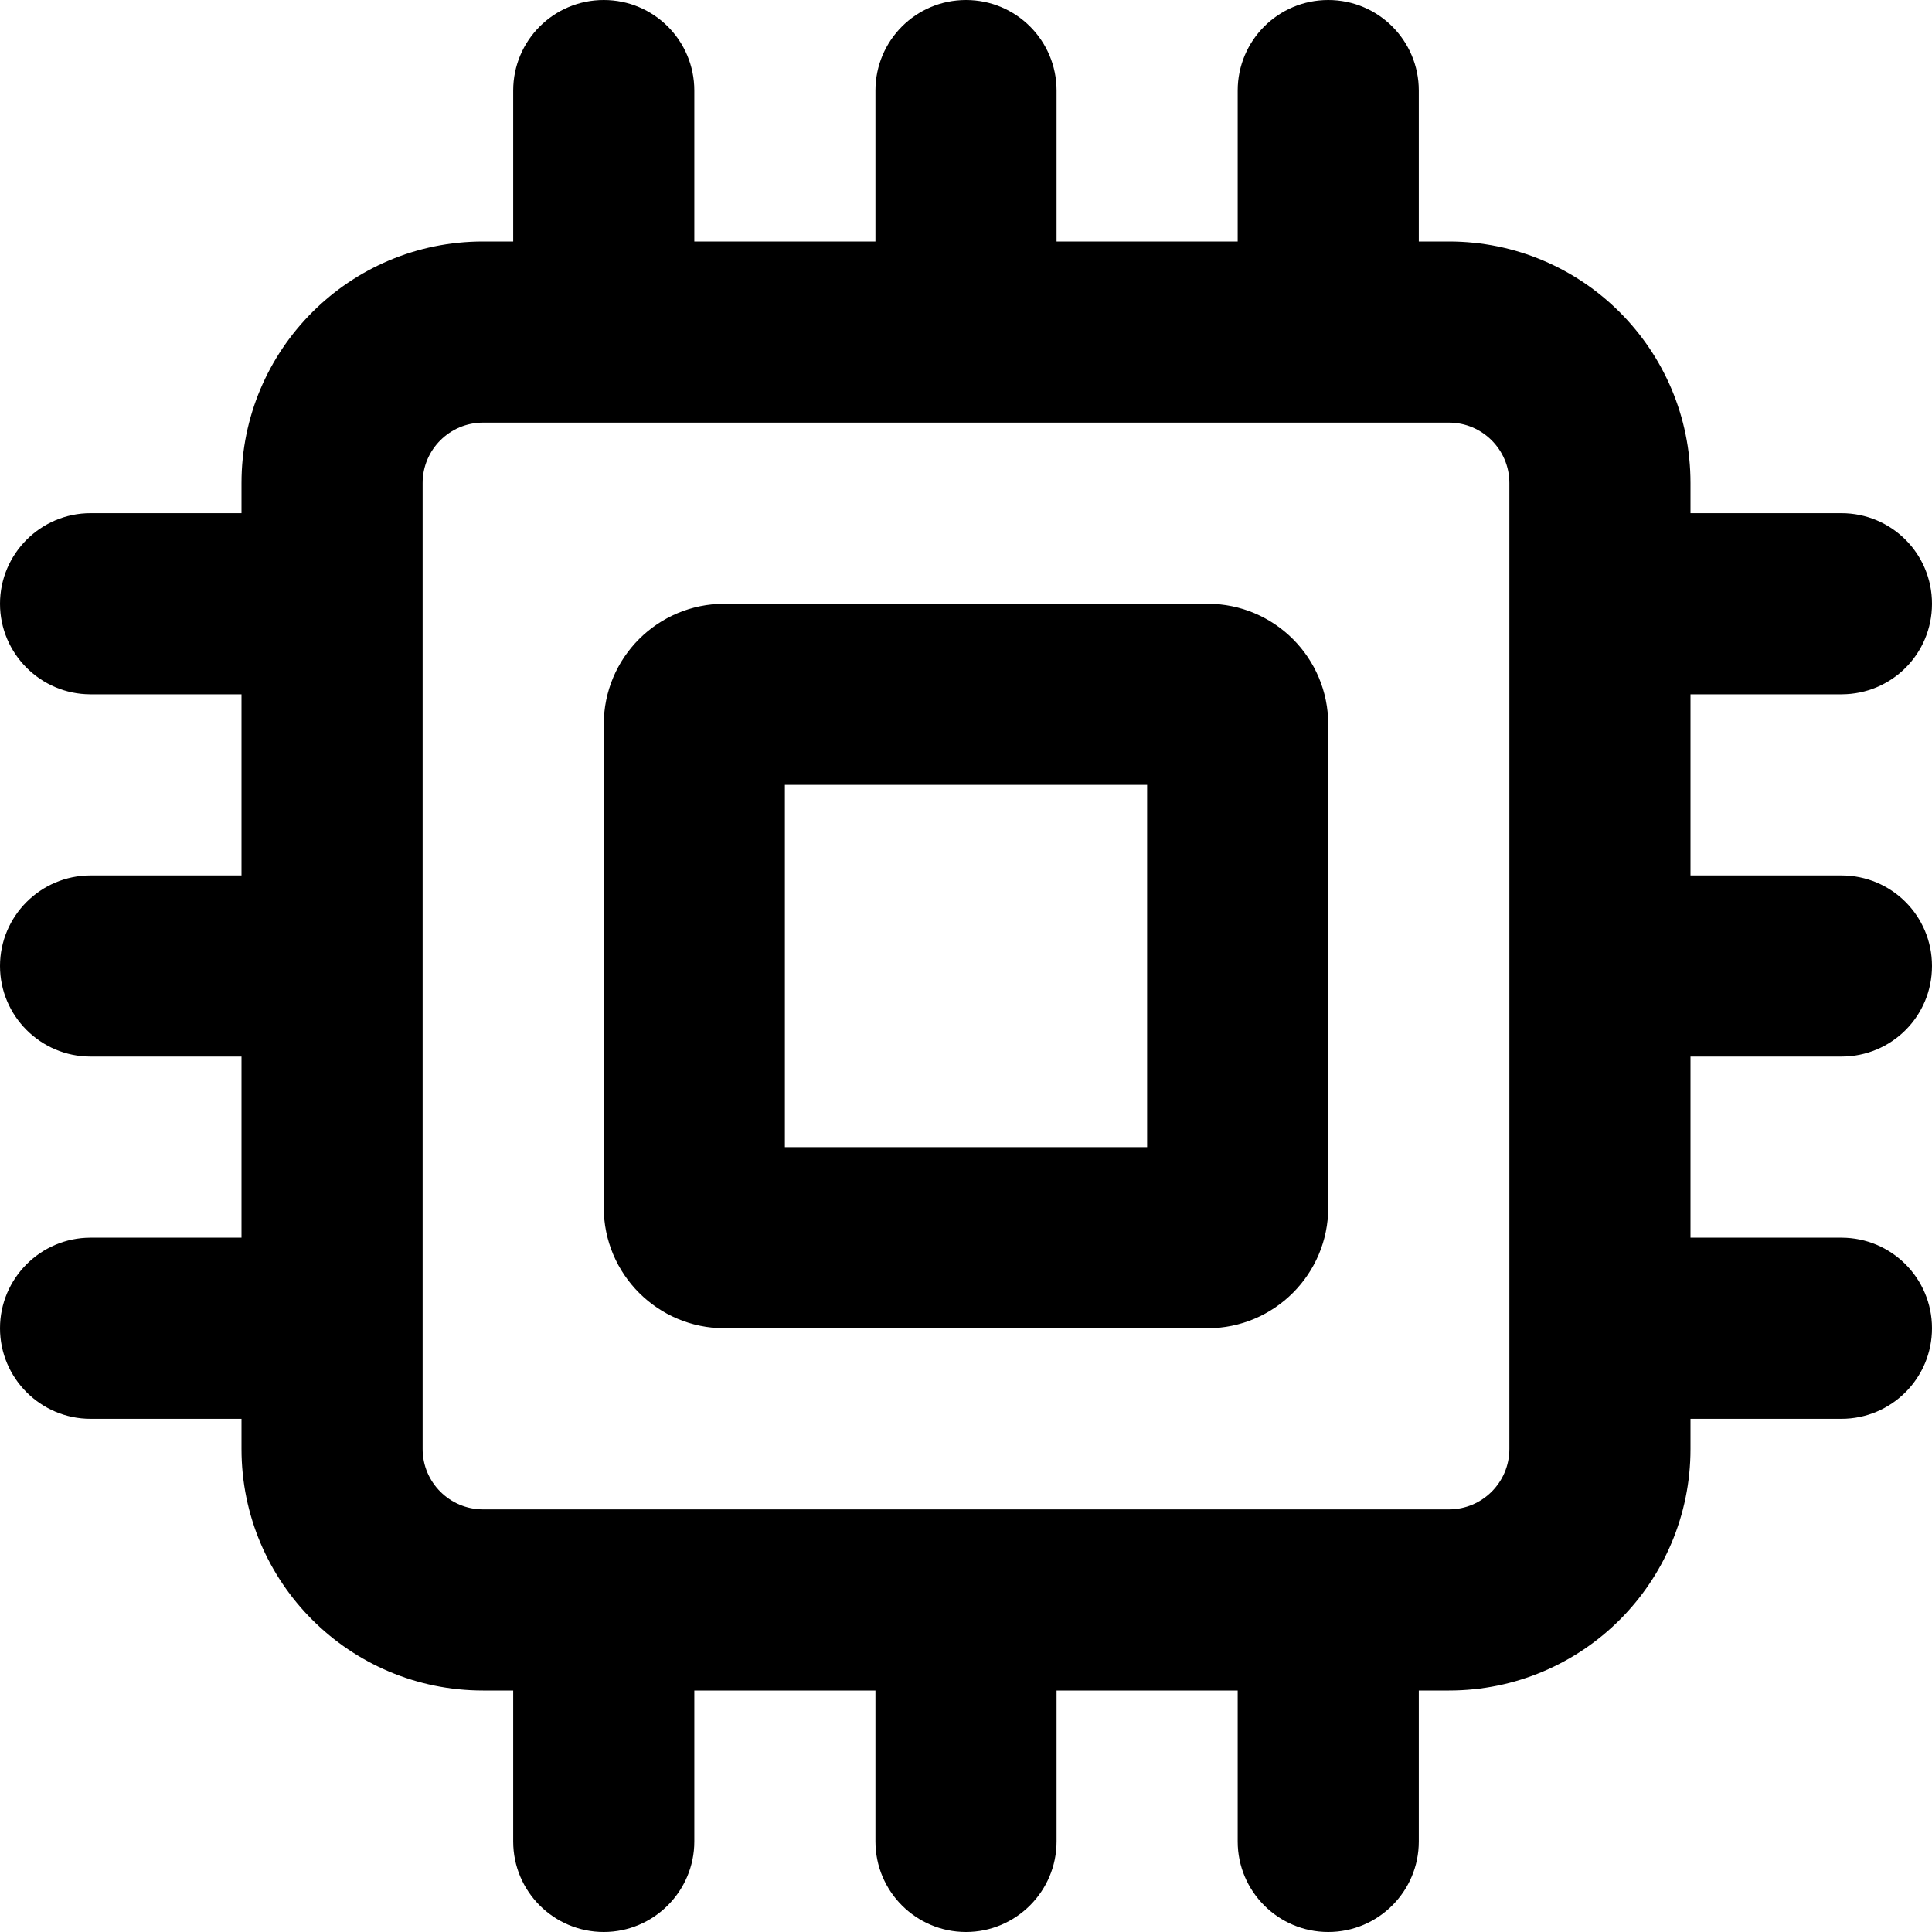
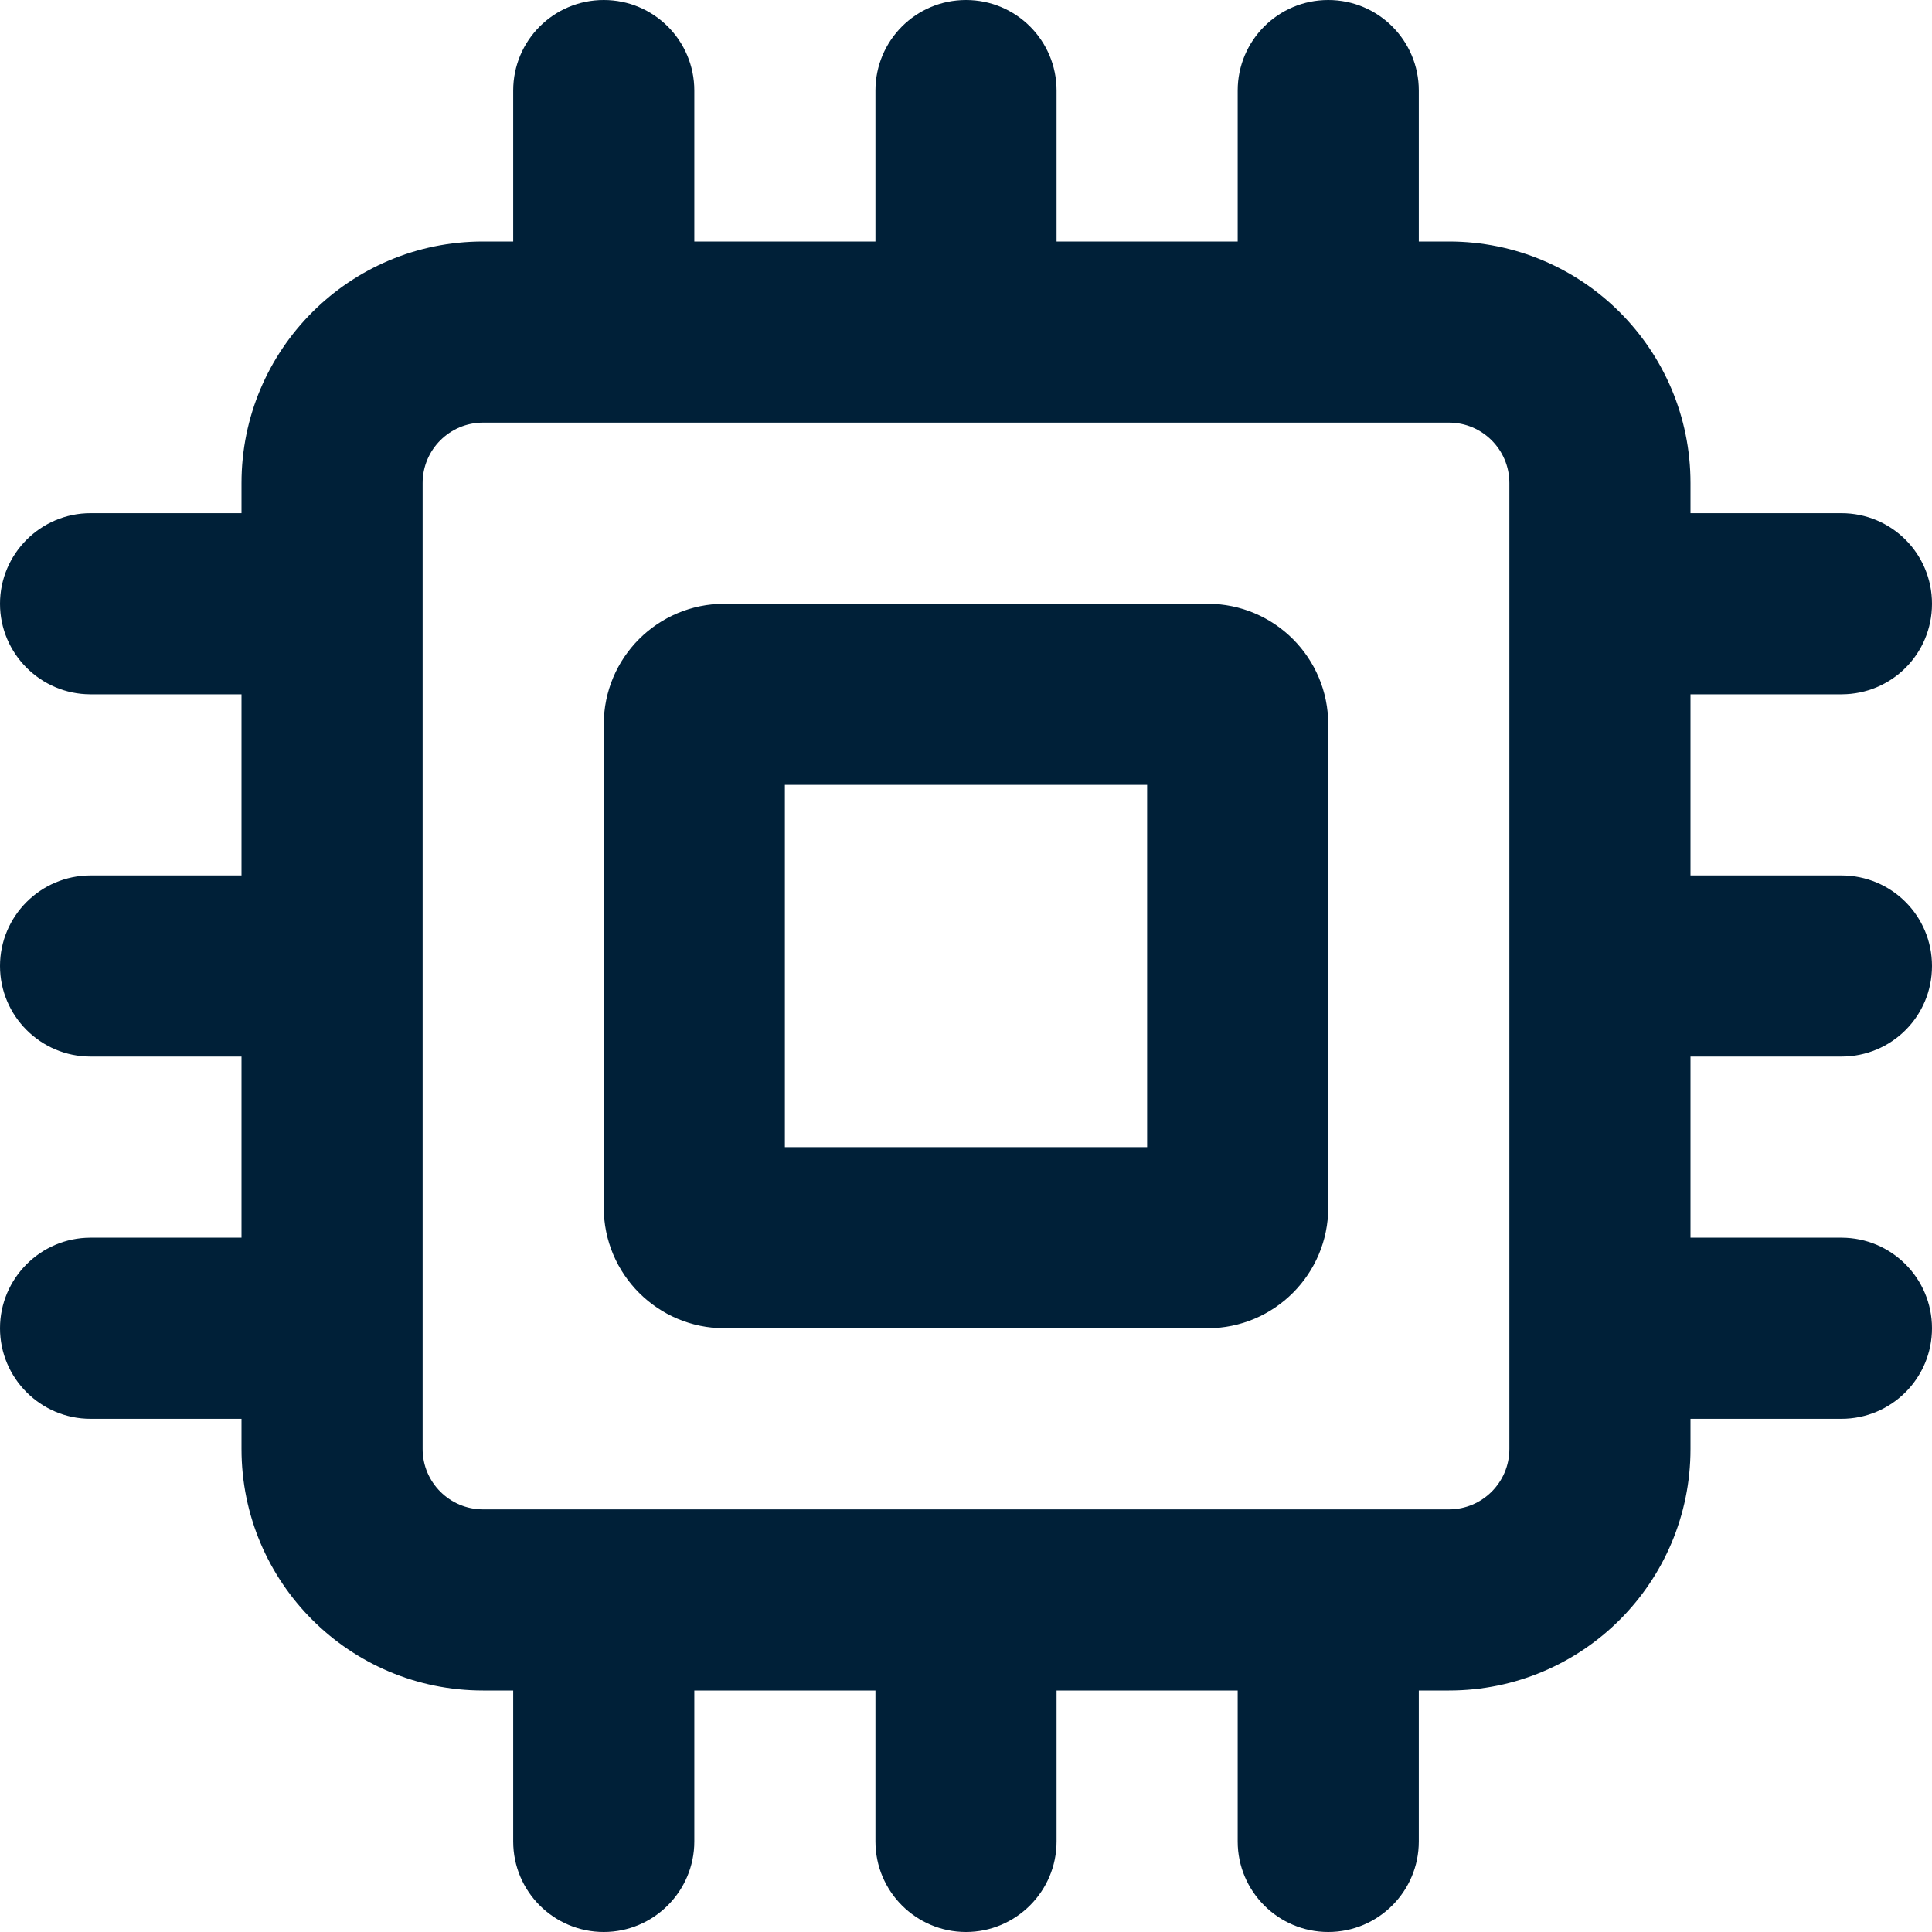
- <svg xmlns="http://www.w3.org/2000/svg" viewBox="0 0 512 512">
+ <svg xmlns="http://www.w3.org/2000/svg" fill="#002038" viewBox="0 0 512 512">
  <path d="M320 160H192C174.3 160 160 174.3 160 192v128c0 17.67 14.33 32 32 32h128c17.67 0 32-14.33 32-32V192C352 174.3 337.7 160 320 160zM304 304h-96v-96h96V304zM488 280C501.3 280 512 269.3 512 256s-10.75-24-24-24H448v-48h40C501.3 184 512 173.3 512 160s-10.75-24-24-24H448V128c0-35.35-28.65-64-64-64h-8V24C376 10.75 365.3 0 352 0s-24 10.75-24 24V64h-48V24C280 10.75 269.3 0 256 0S232 10.75 232 24V64h-48V24C184 10.75 173.3 0 160 0S136 10.75 136 24V64H128C92.65 64 64 92.65 64 128v8H24C10.75 136 0 146.8 0 160s10.75 24 24 24H64v48H24C10.75 232 0 242.8 0 256s10.75 24 24 24H64v48H24C10.75 328 0 338.8 0 352s10.75 24 24 24H64V384c0 35.35 28.65 64 64 64h8v40C136 501.3 146.8 512 160 512s24-10.75 24-24V448h48v40C232 501.3 242.8 512 256 512s24-10.75 24-24V448h48v40c0 13.25 10.75 24 24 24s24-10.75 24-24V448H384c35.35 0 64-28.65 64-64v-8h40c13.25 0 24-10.75 24-24s-10.75-24-24-24H448v-48H488zM400 384c0 8.822-7.178 16-16 16H128c-8.822 0-16-7.178-16-16V128c0-8.822 7.178-16 16-16h256c8.822 0 16 7.178 16 16V384z" />
</svg>
